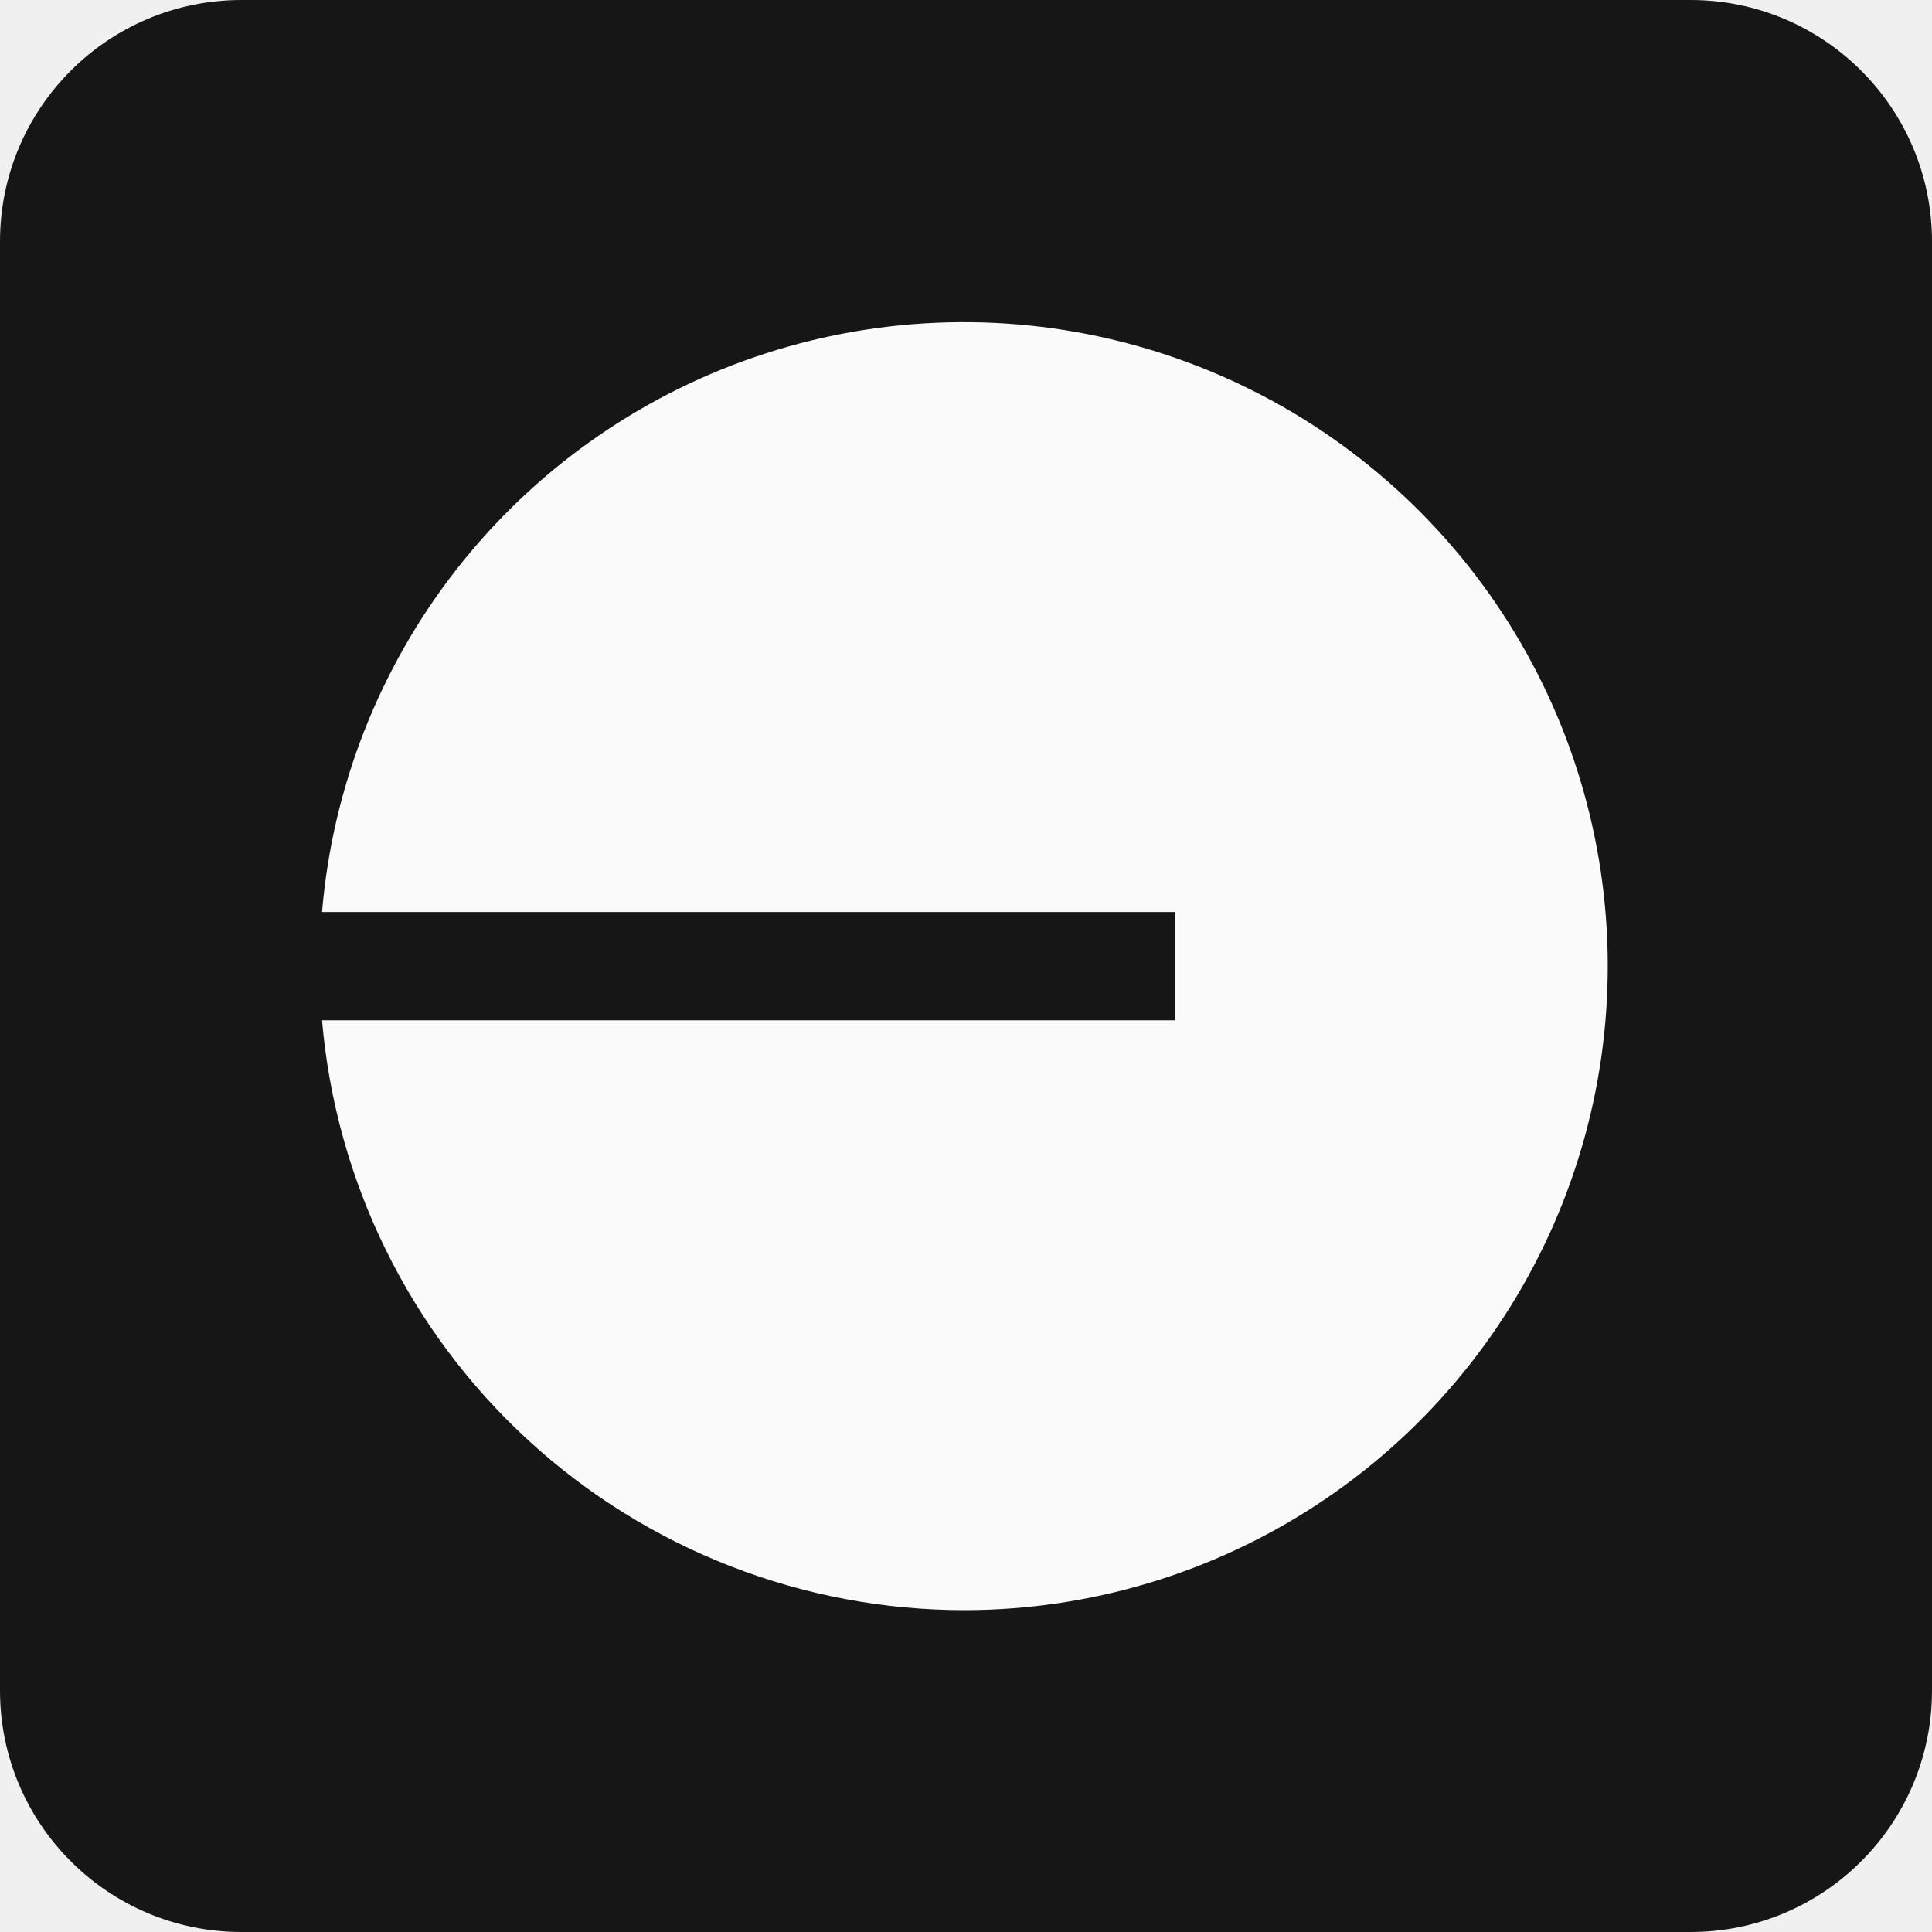
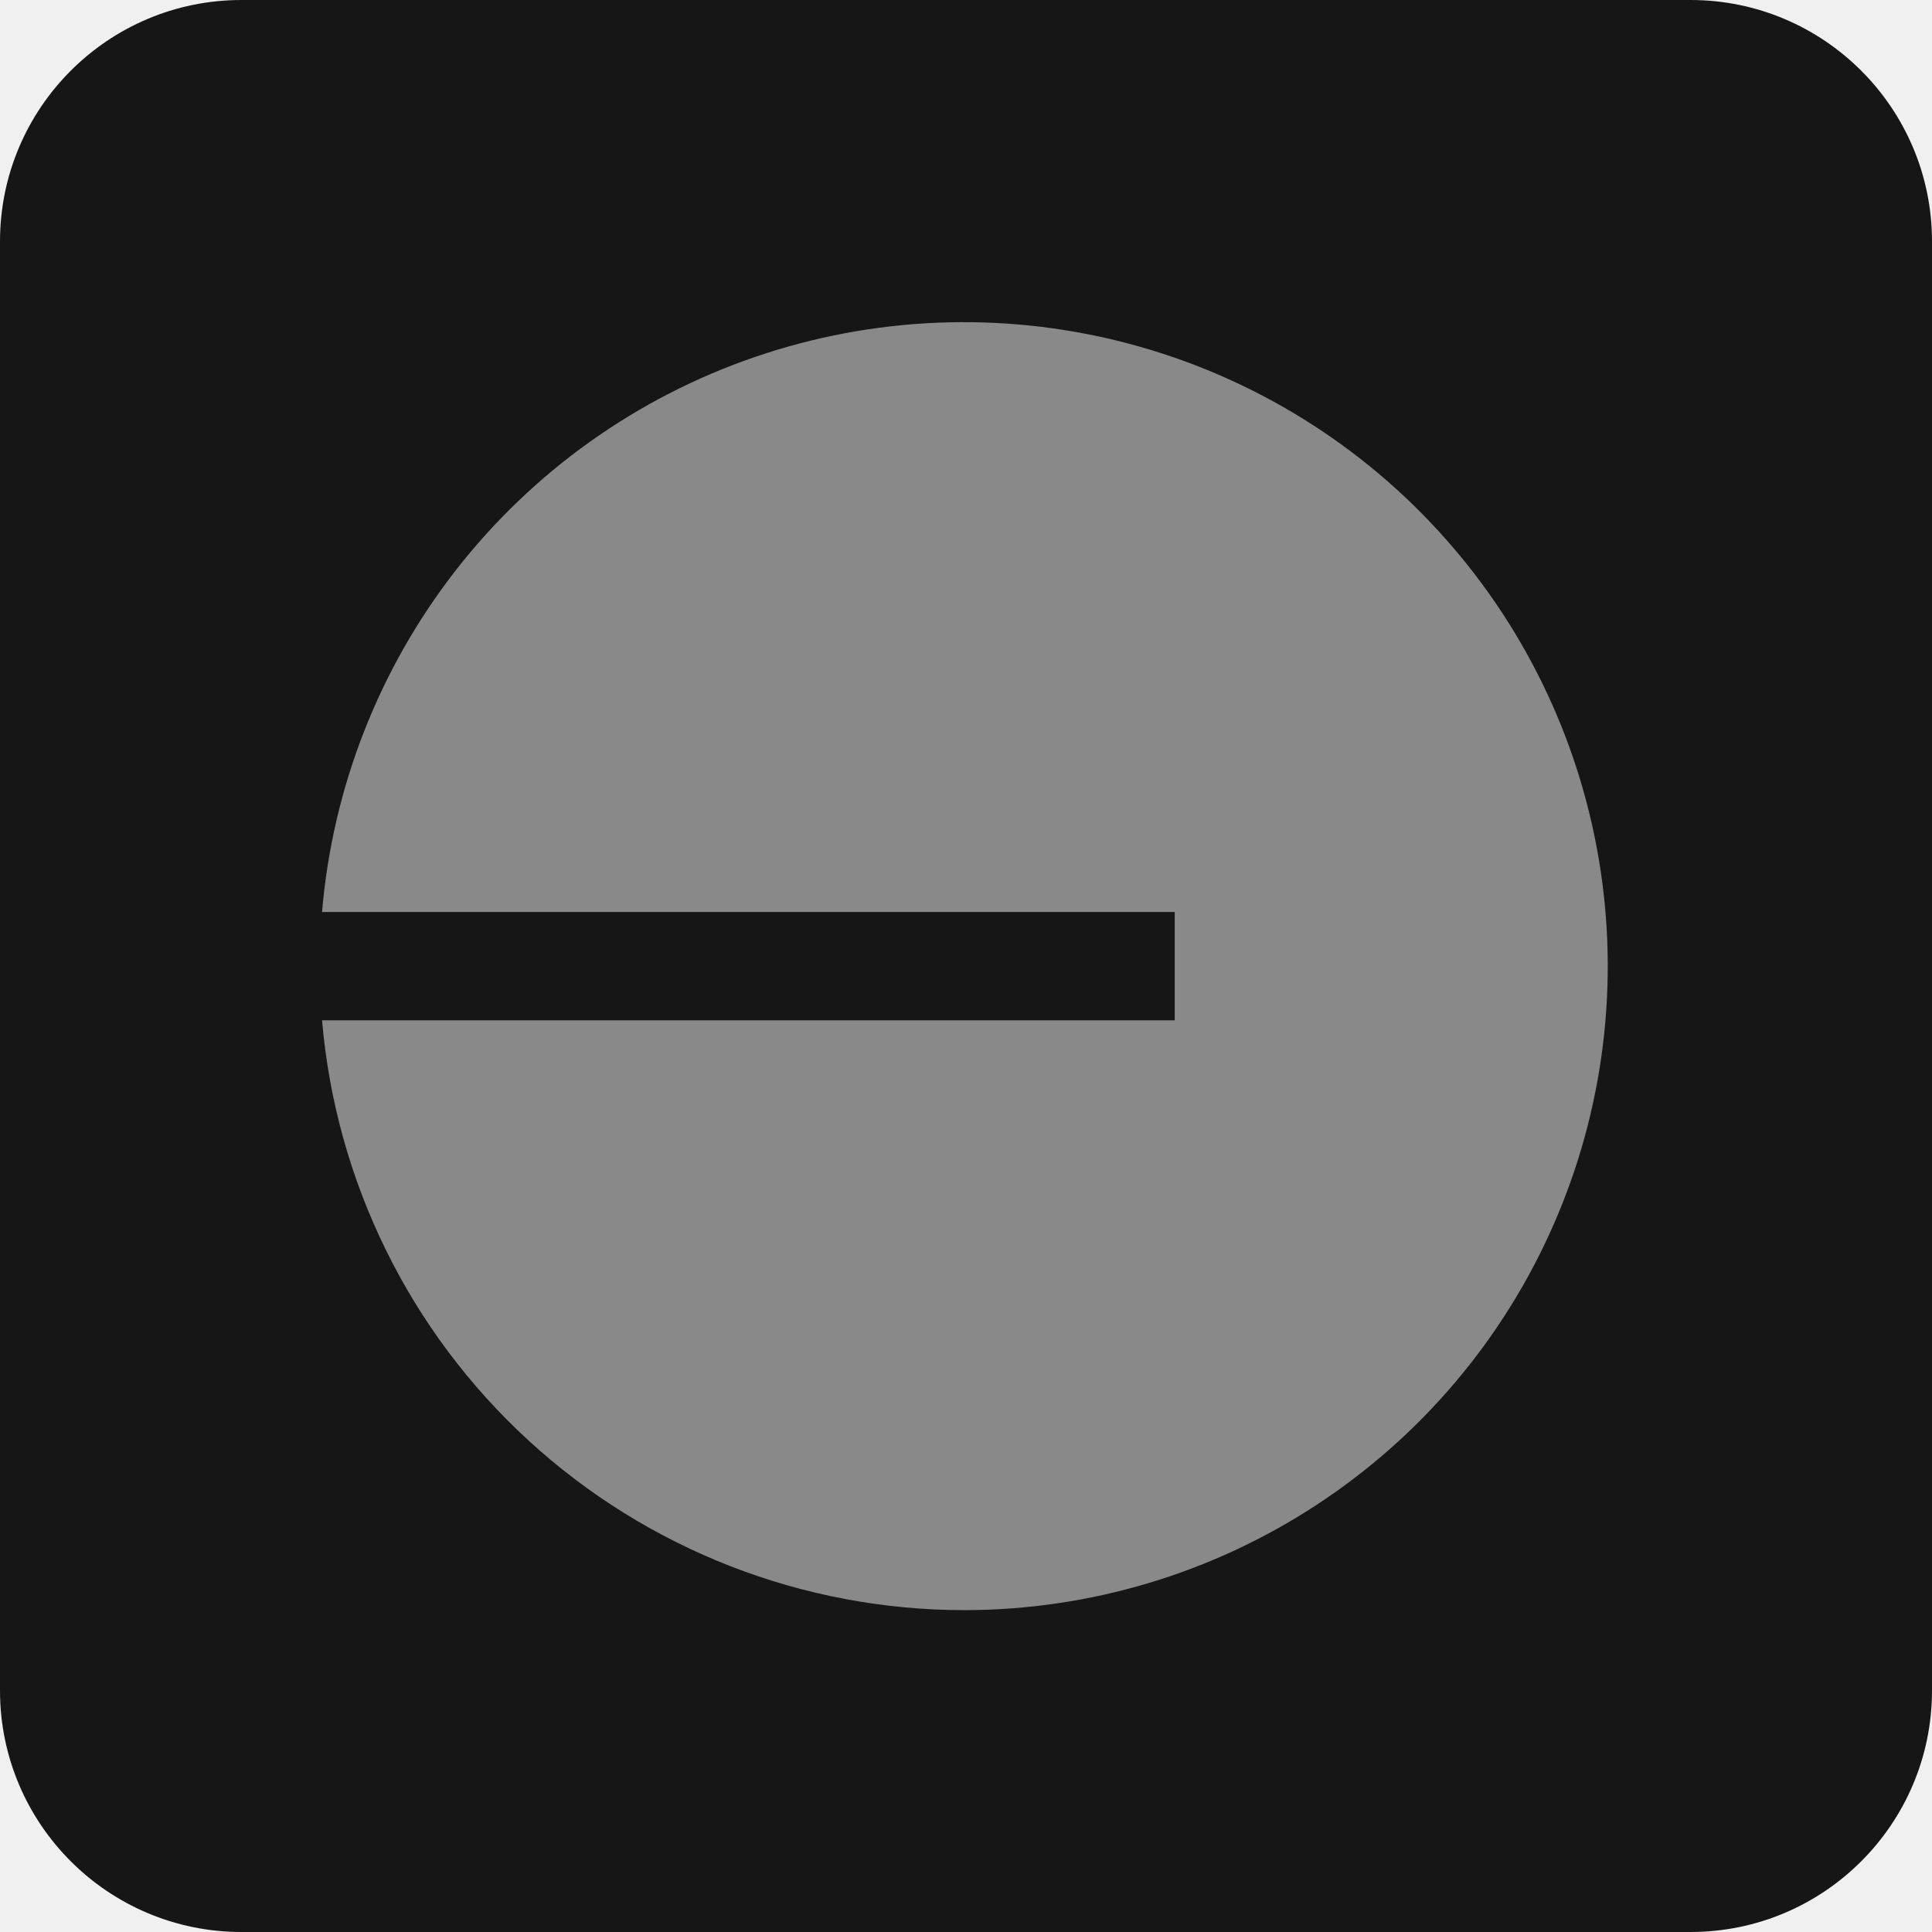
<svg xmlns="http://www.w3.org/2000/svg" width="32" height="32" viewBox="0 0 32 32" fill="none">
  <rect width="32" height="32" rx="4" fill="#161616" />
  <g clip-path="url(#clip0_3710_1602)">
-     <path d="M15.982 26.669C18.053 26.666 20.078 26.059 21.809 24.924C23.541 23.789 24.905 22.175 25.735 20.278C26.565 18.381 26.825 16.283 26.483 14.241C26.141 12.199 25.212 10.3 23.809 8.777C22.407 7.254 20.591 6.172 18.584 5.663C16.577 5.154 14.465 5.241 12.506 5.912C10.547 6.583 8.826 7.809 7.552 9.442C6.279 11.075 5.508 13.043 5.334 15.106H19.457V16.899H5.334C5.562 19.566 6.782 22.05 8.754 23.859C10.726 25.668 13.306 26.671 15.982 26.669Z" fill="#FAFAFA" />
+     <path d="M15.982 26.669C18.053 26.666 20.078 26.059 21.809 24.924C23.541 23.789 24.905 22.175 25.735 20.278C26.565 18.381 26.825 16.283 26.483 14.241C26.141 12.199 25.212 10.3 23.809 8.777C22.407 7.254 20.591 6.172 18.584 5.663C16.577 5.154 14.465 5.241 12.506 5.912C10.547 6.583 8.826 7.809 7.552 9.442C6.279 11.075 5.508 13.043 5.334 15.106H19.457V16.899H5.334C5.562 19.566 6.782 22.05 8.754 23.859C10.726 25.668 13.306 26.671 15.982 26.669Z" fill="#89898A" />
  </g>
  <defs>
    <clipPath id="clip0_3710_1602">
      <rect width="21.333" height="21.333" fill="white" transform="translate(5.33398 5.33594)" />
    </clipPath>
  </defs>
</svg>
